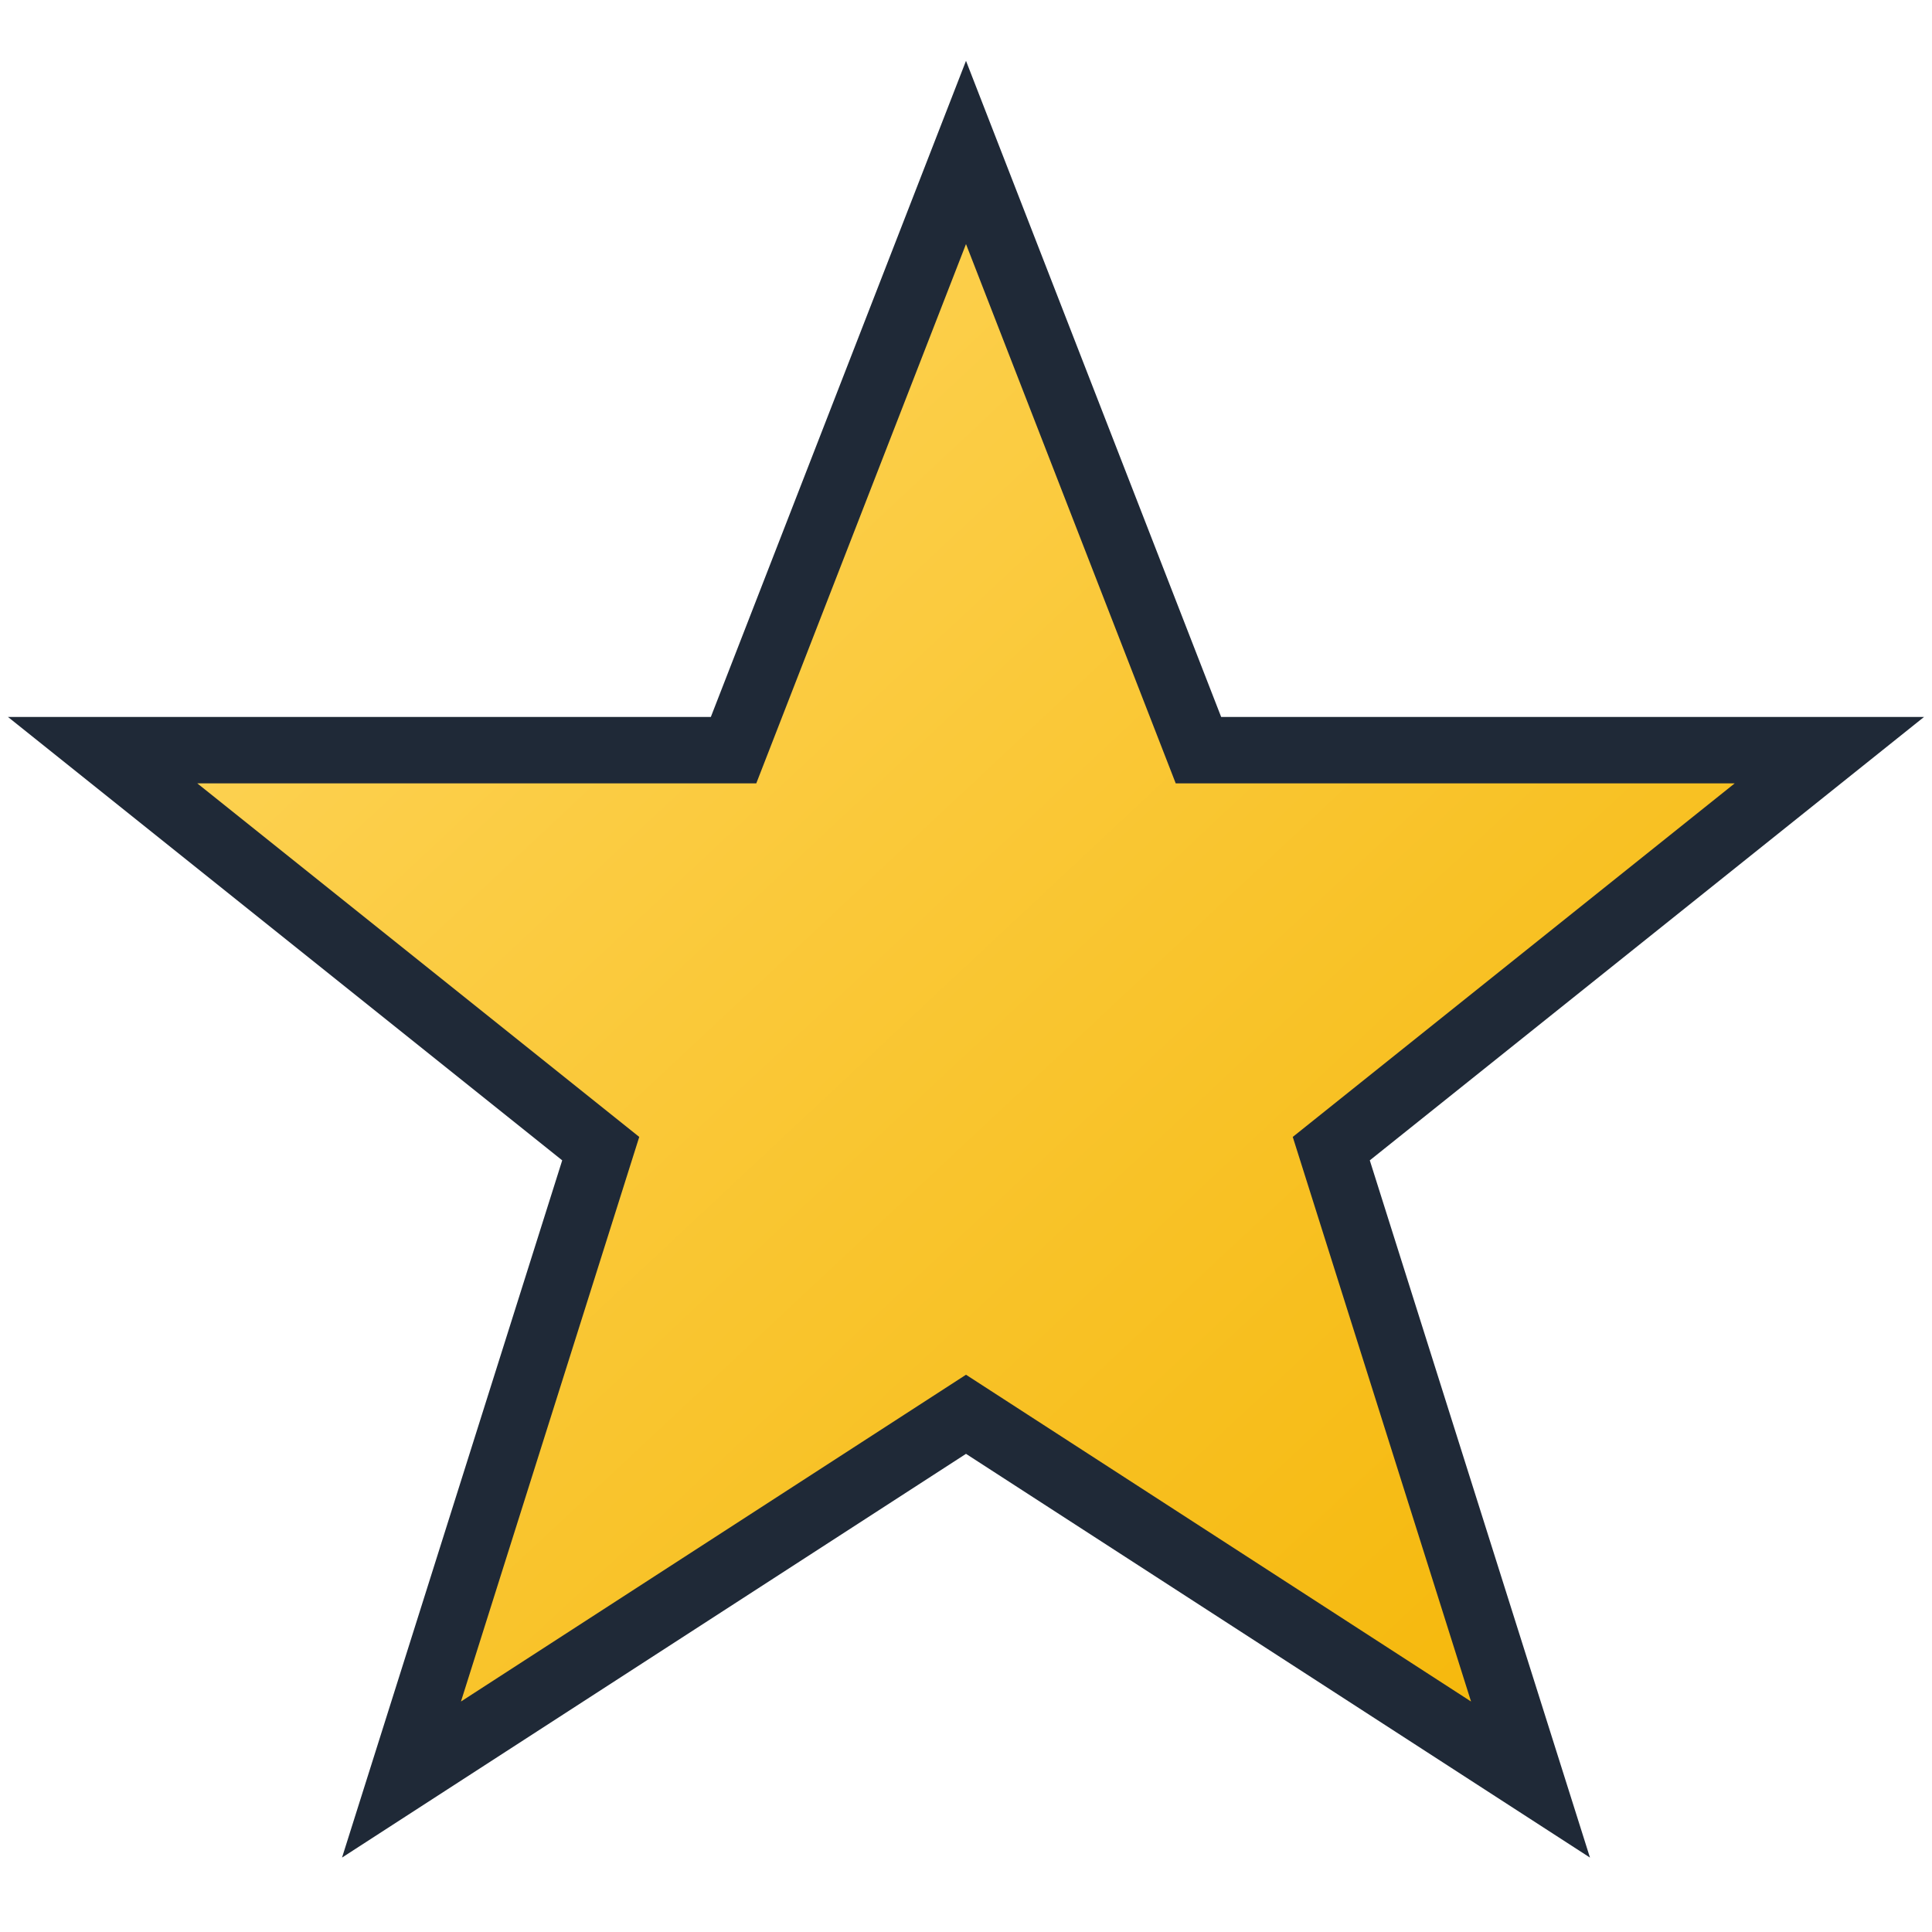
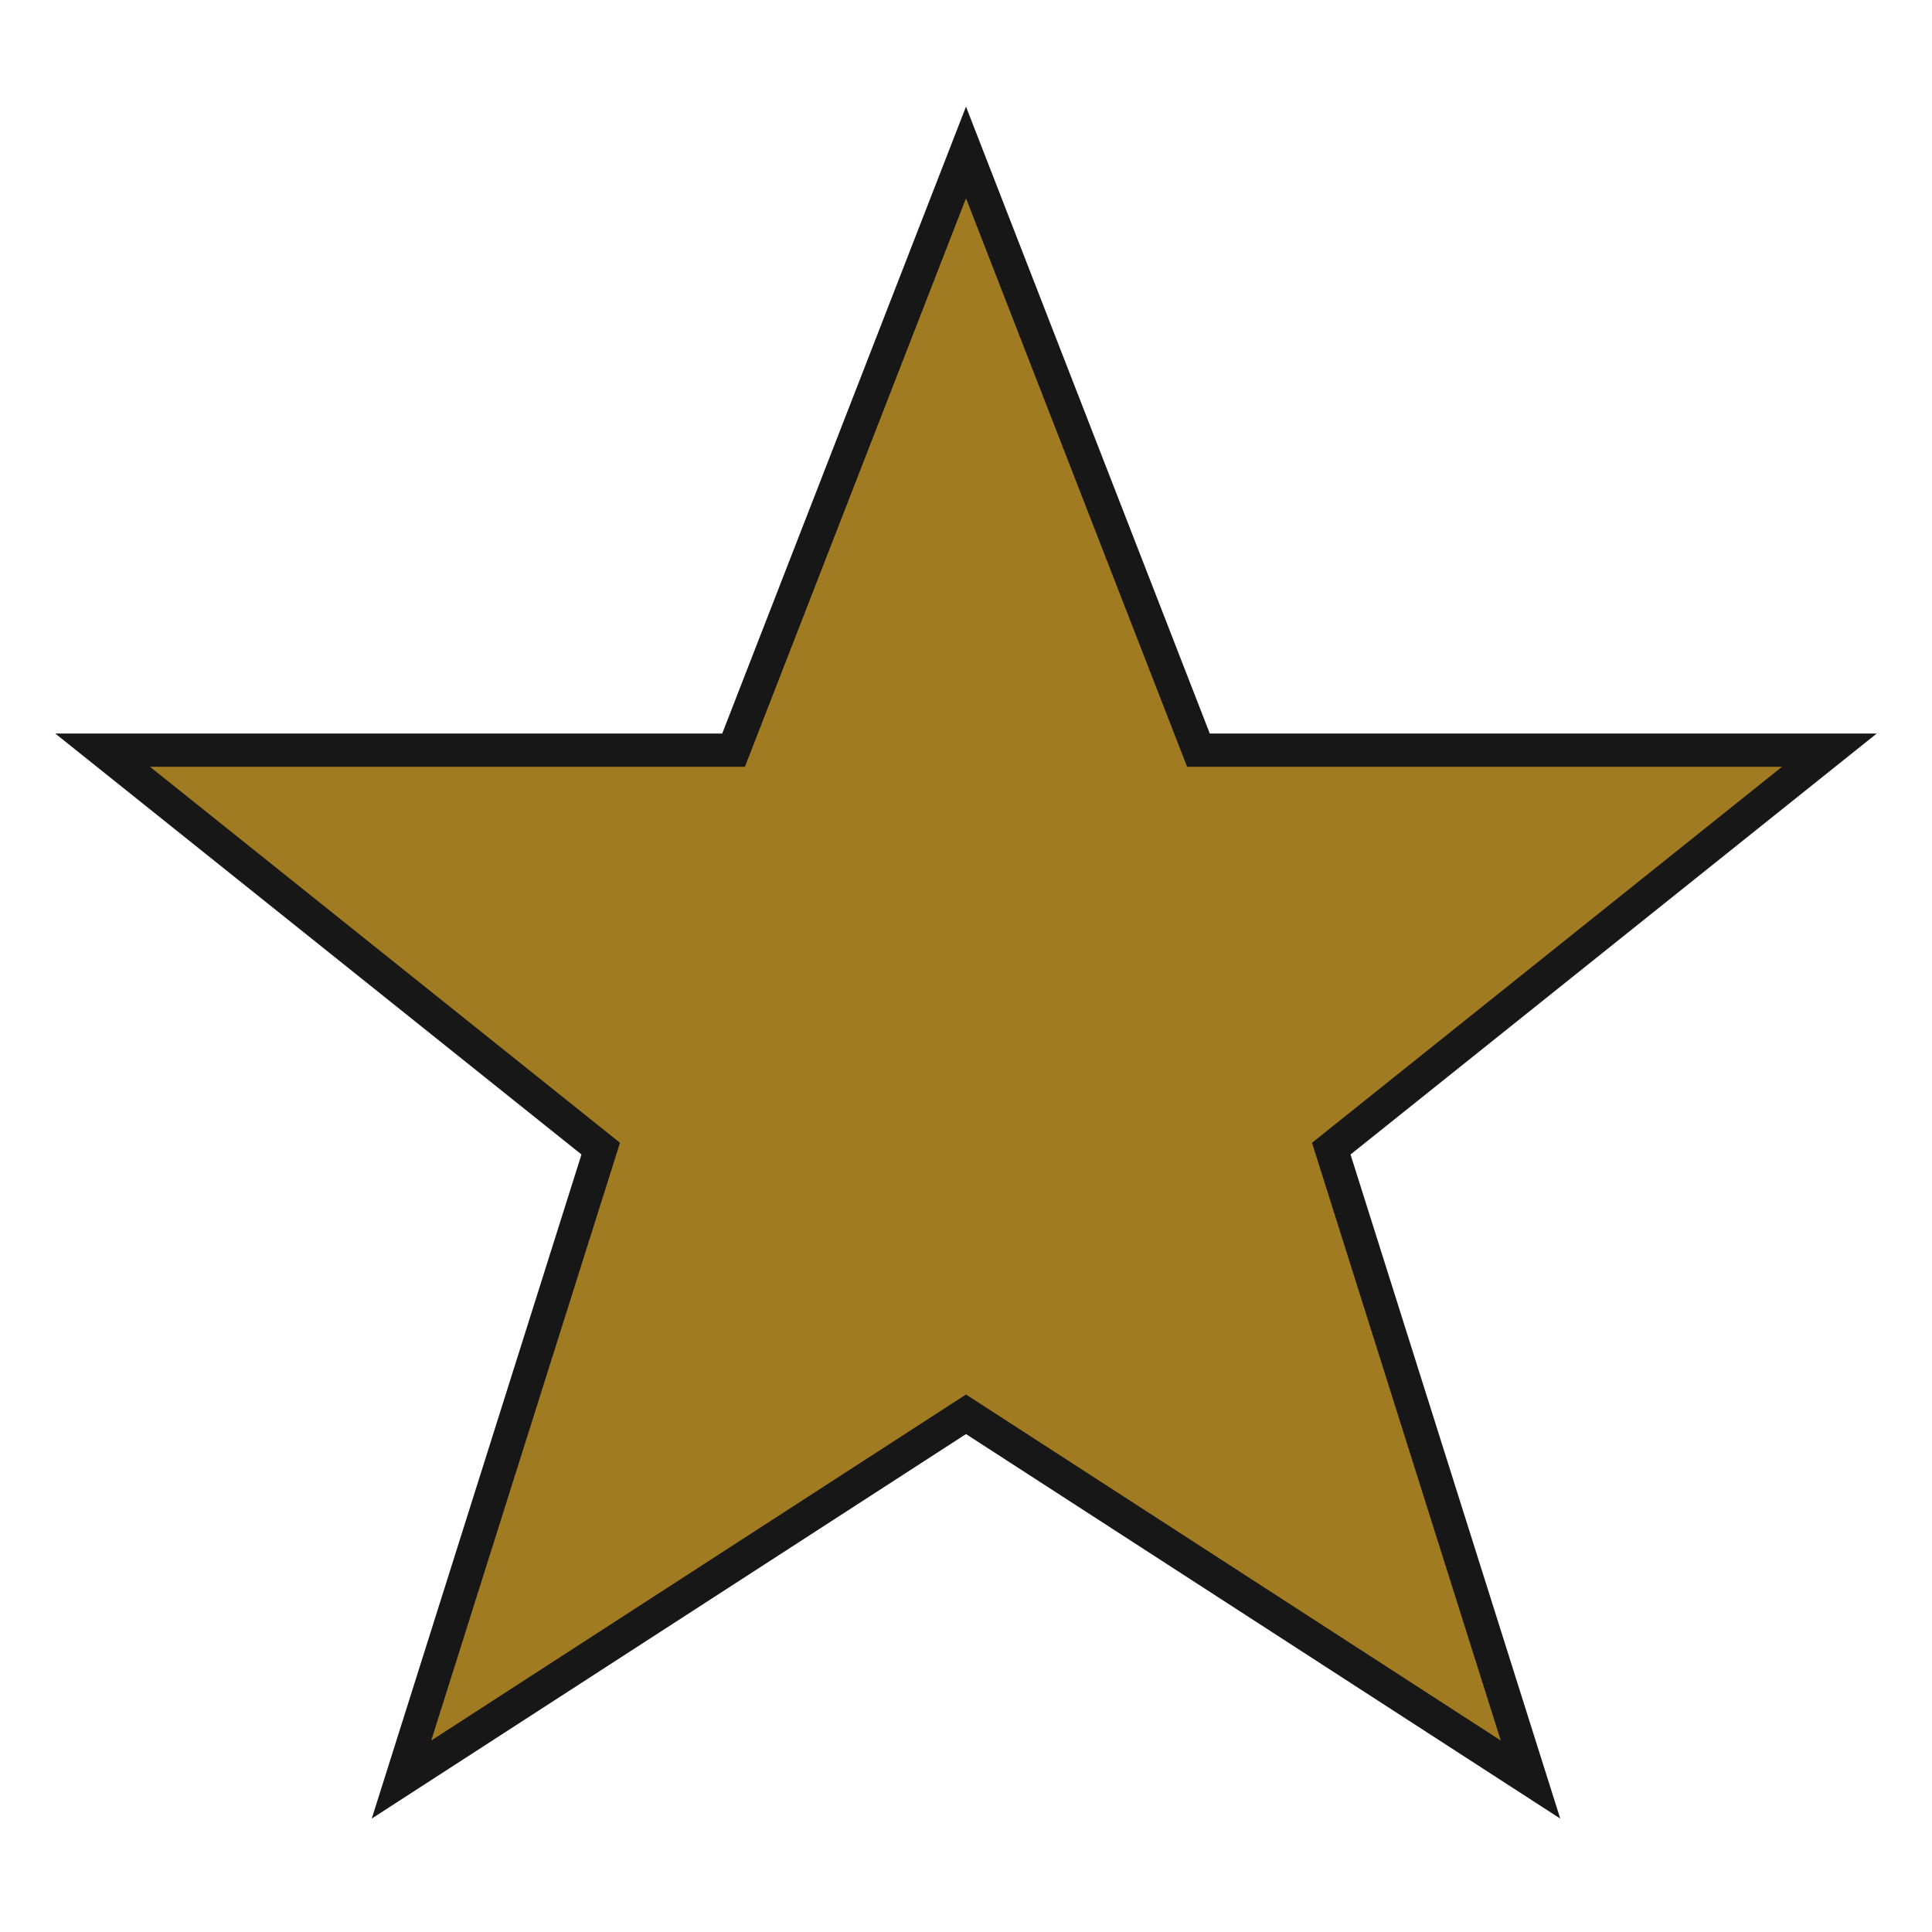
<svg xmlns="http://www.w3.org/2000/svg" width="128" height="128" viewBox="0 0 128 128" role="img" aria-label="Star icon">
  <g transform="translate(64 64) scale(1.1) translate(-64 -64)">
-     <defs>
-       <linearGradient id="starGradient" x1="0" y1="0" x2="1" y2="1">
-         <stop offset="0%" stop-color="#FFD966" />
-         <stop offset="100%" stop-color="#F4B400" />
-       </linearGradient>
-     </defs>
    <g transform="translate(0 5)">
-       <polygon points="64 10             78 46             116 46             86 70             98 108             64 86             30 108             42 70             12 46             50 46" fill="url(#starGradient)" stroke="#1F2937" stroke-width="4" stroke-linejoin="miter" />
+       <polygon points="64 10             78 46             116 46             86 70             98 108             64 86             30 108             42 70             12 46             50 46" fill="#a07b21" data-icon-fill="yellow" stroke="#171717" data-icon-stroke="on-yellow" stroke-width="2" stroke-linejoin="miter" />
    </g>
  </g>
</svg>
